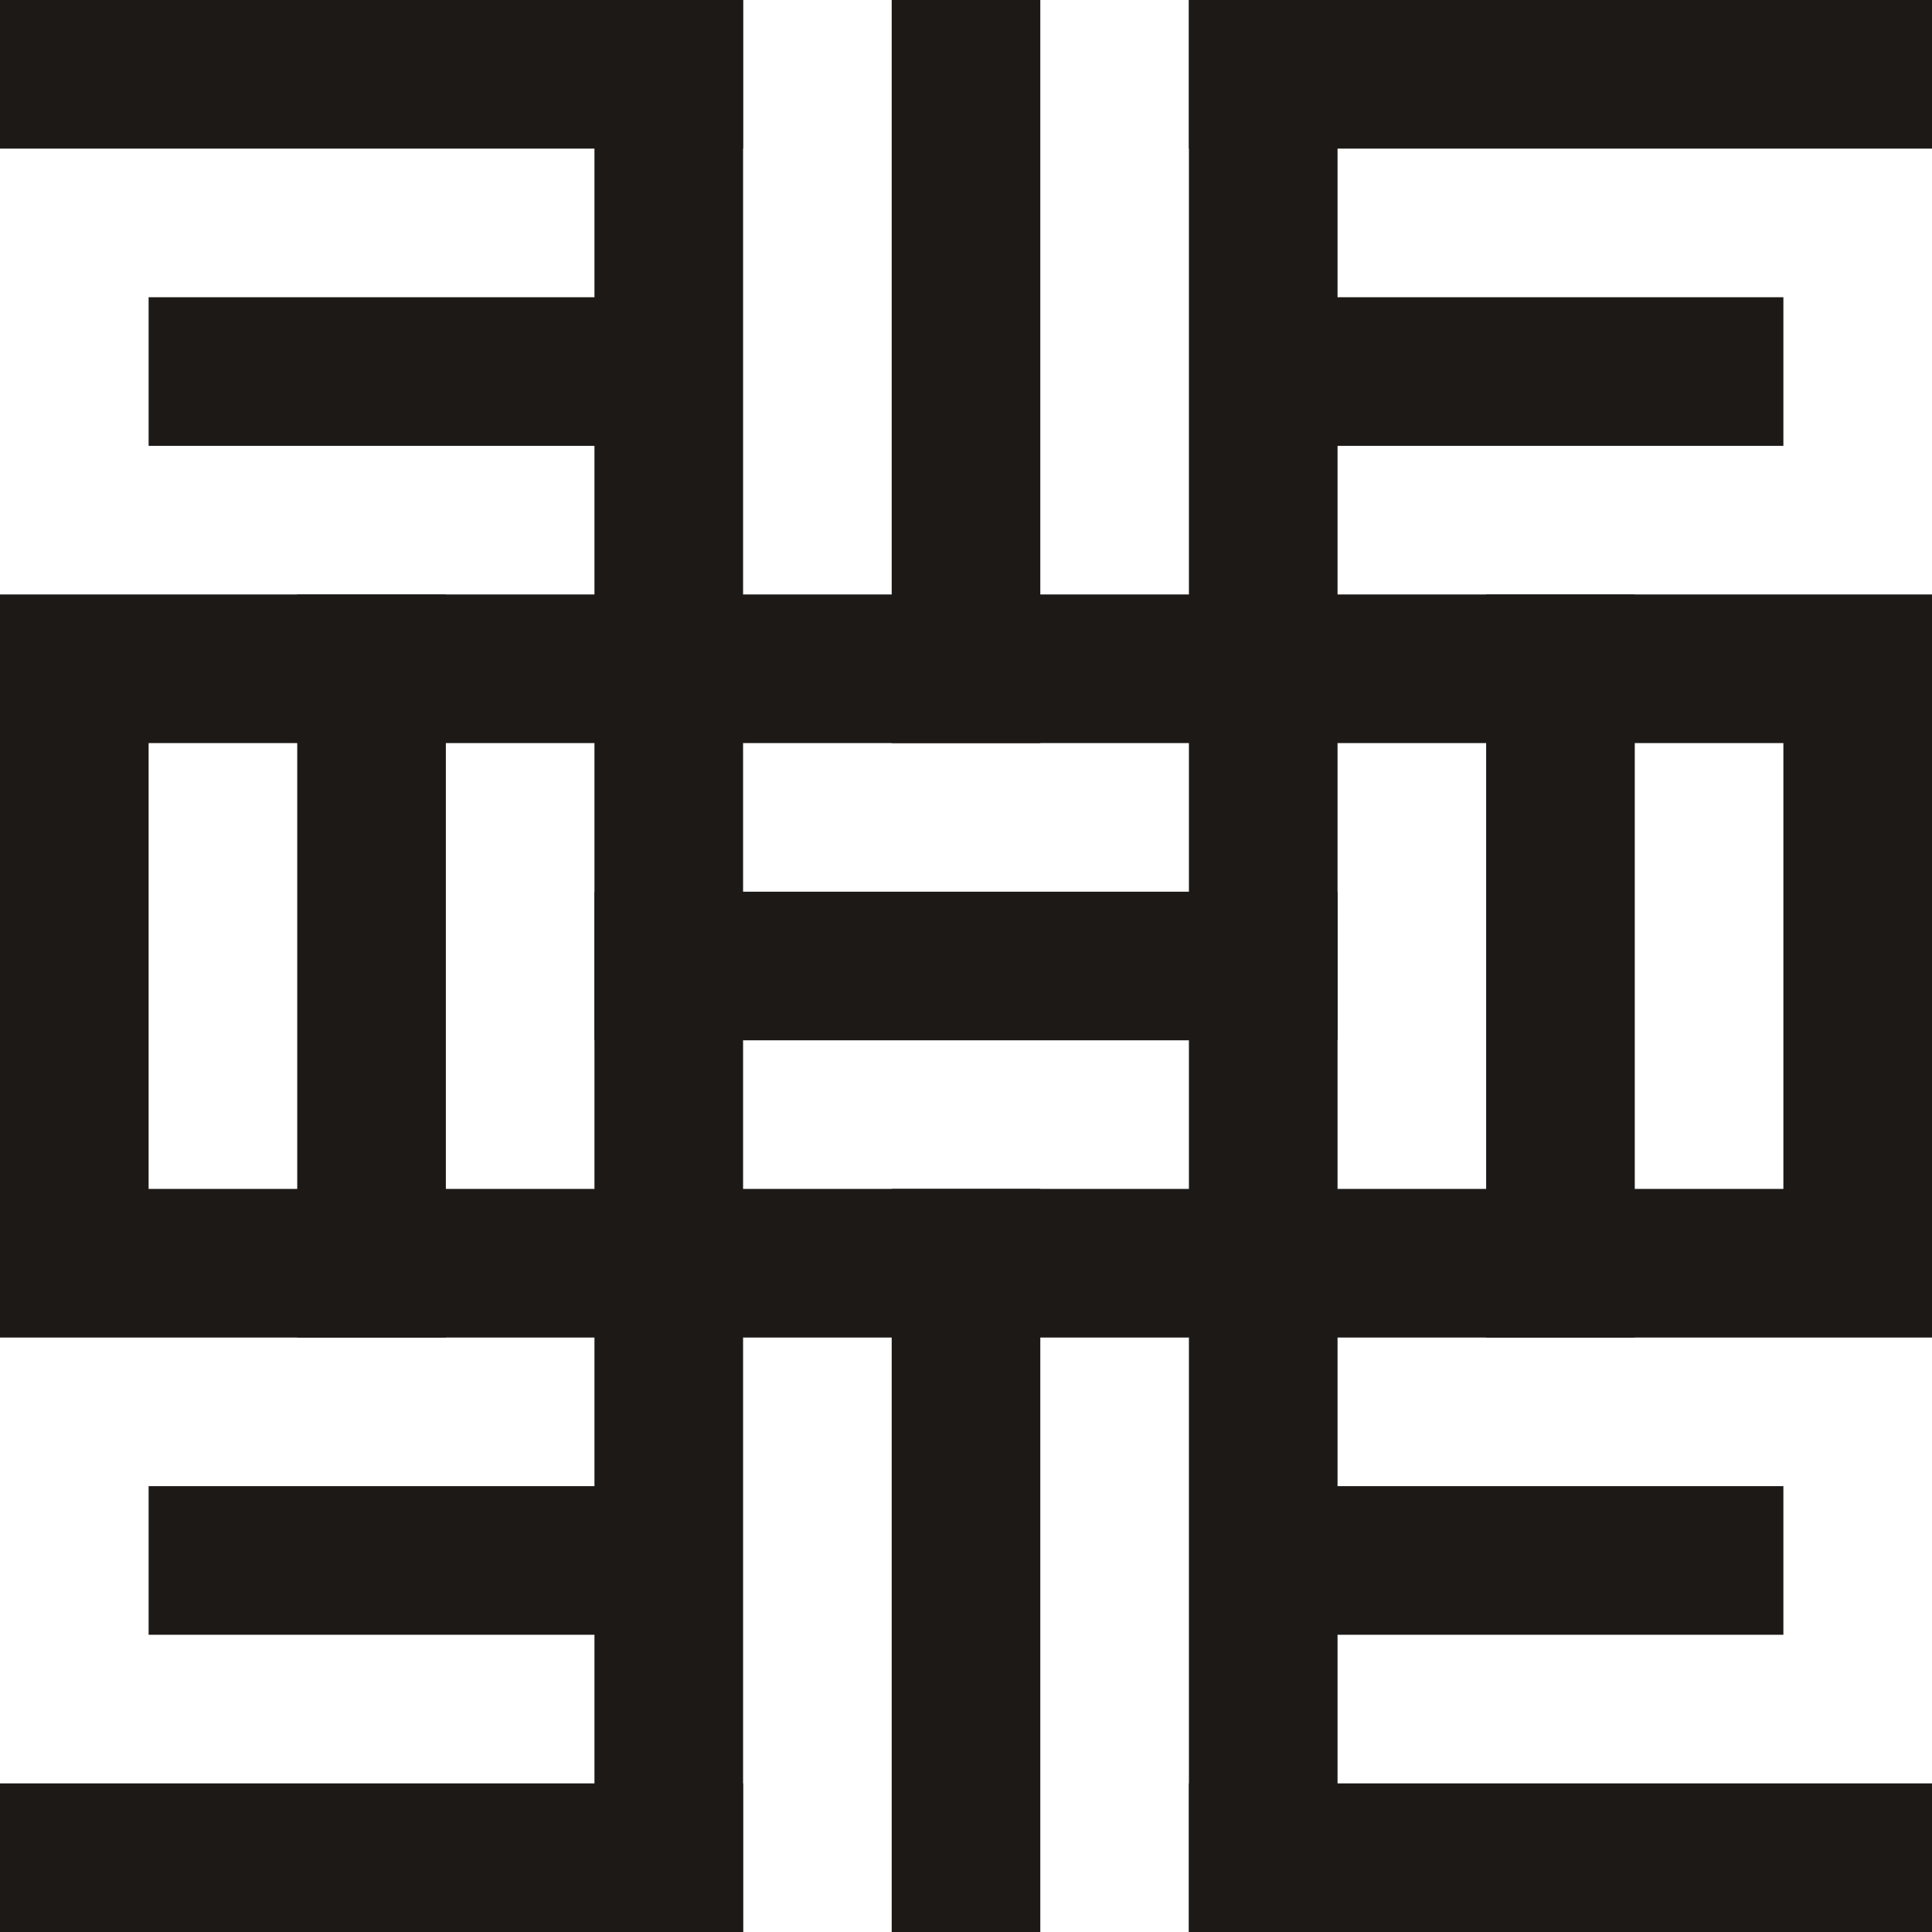
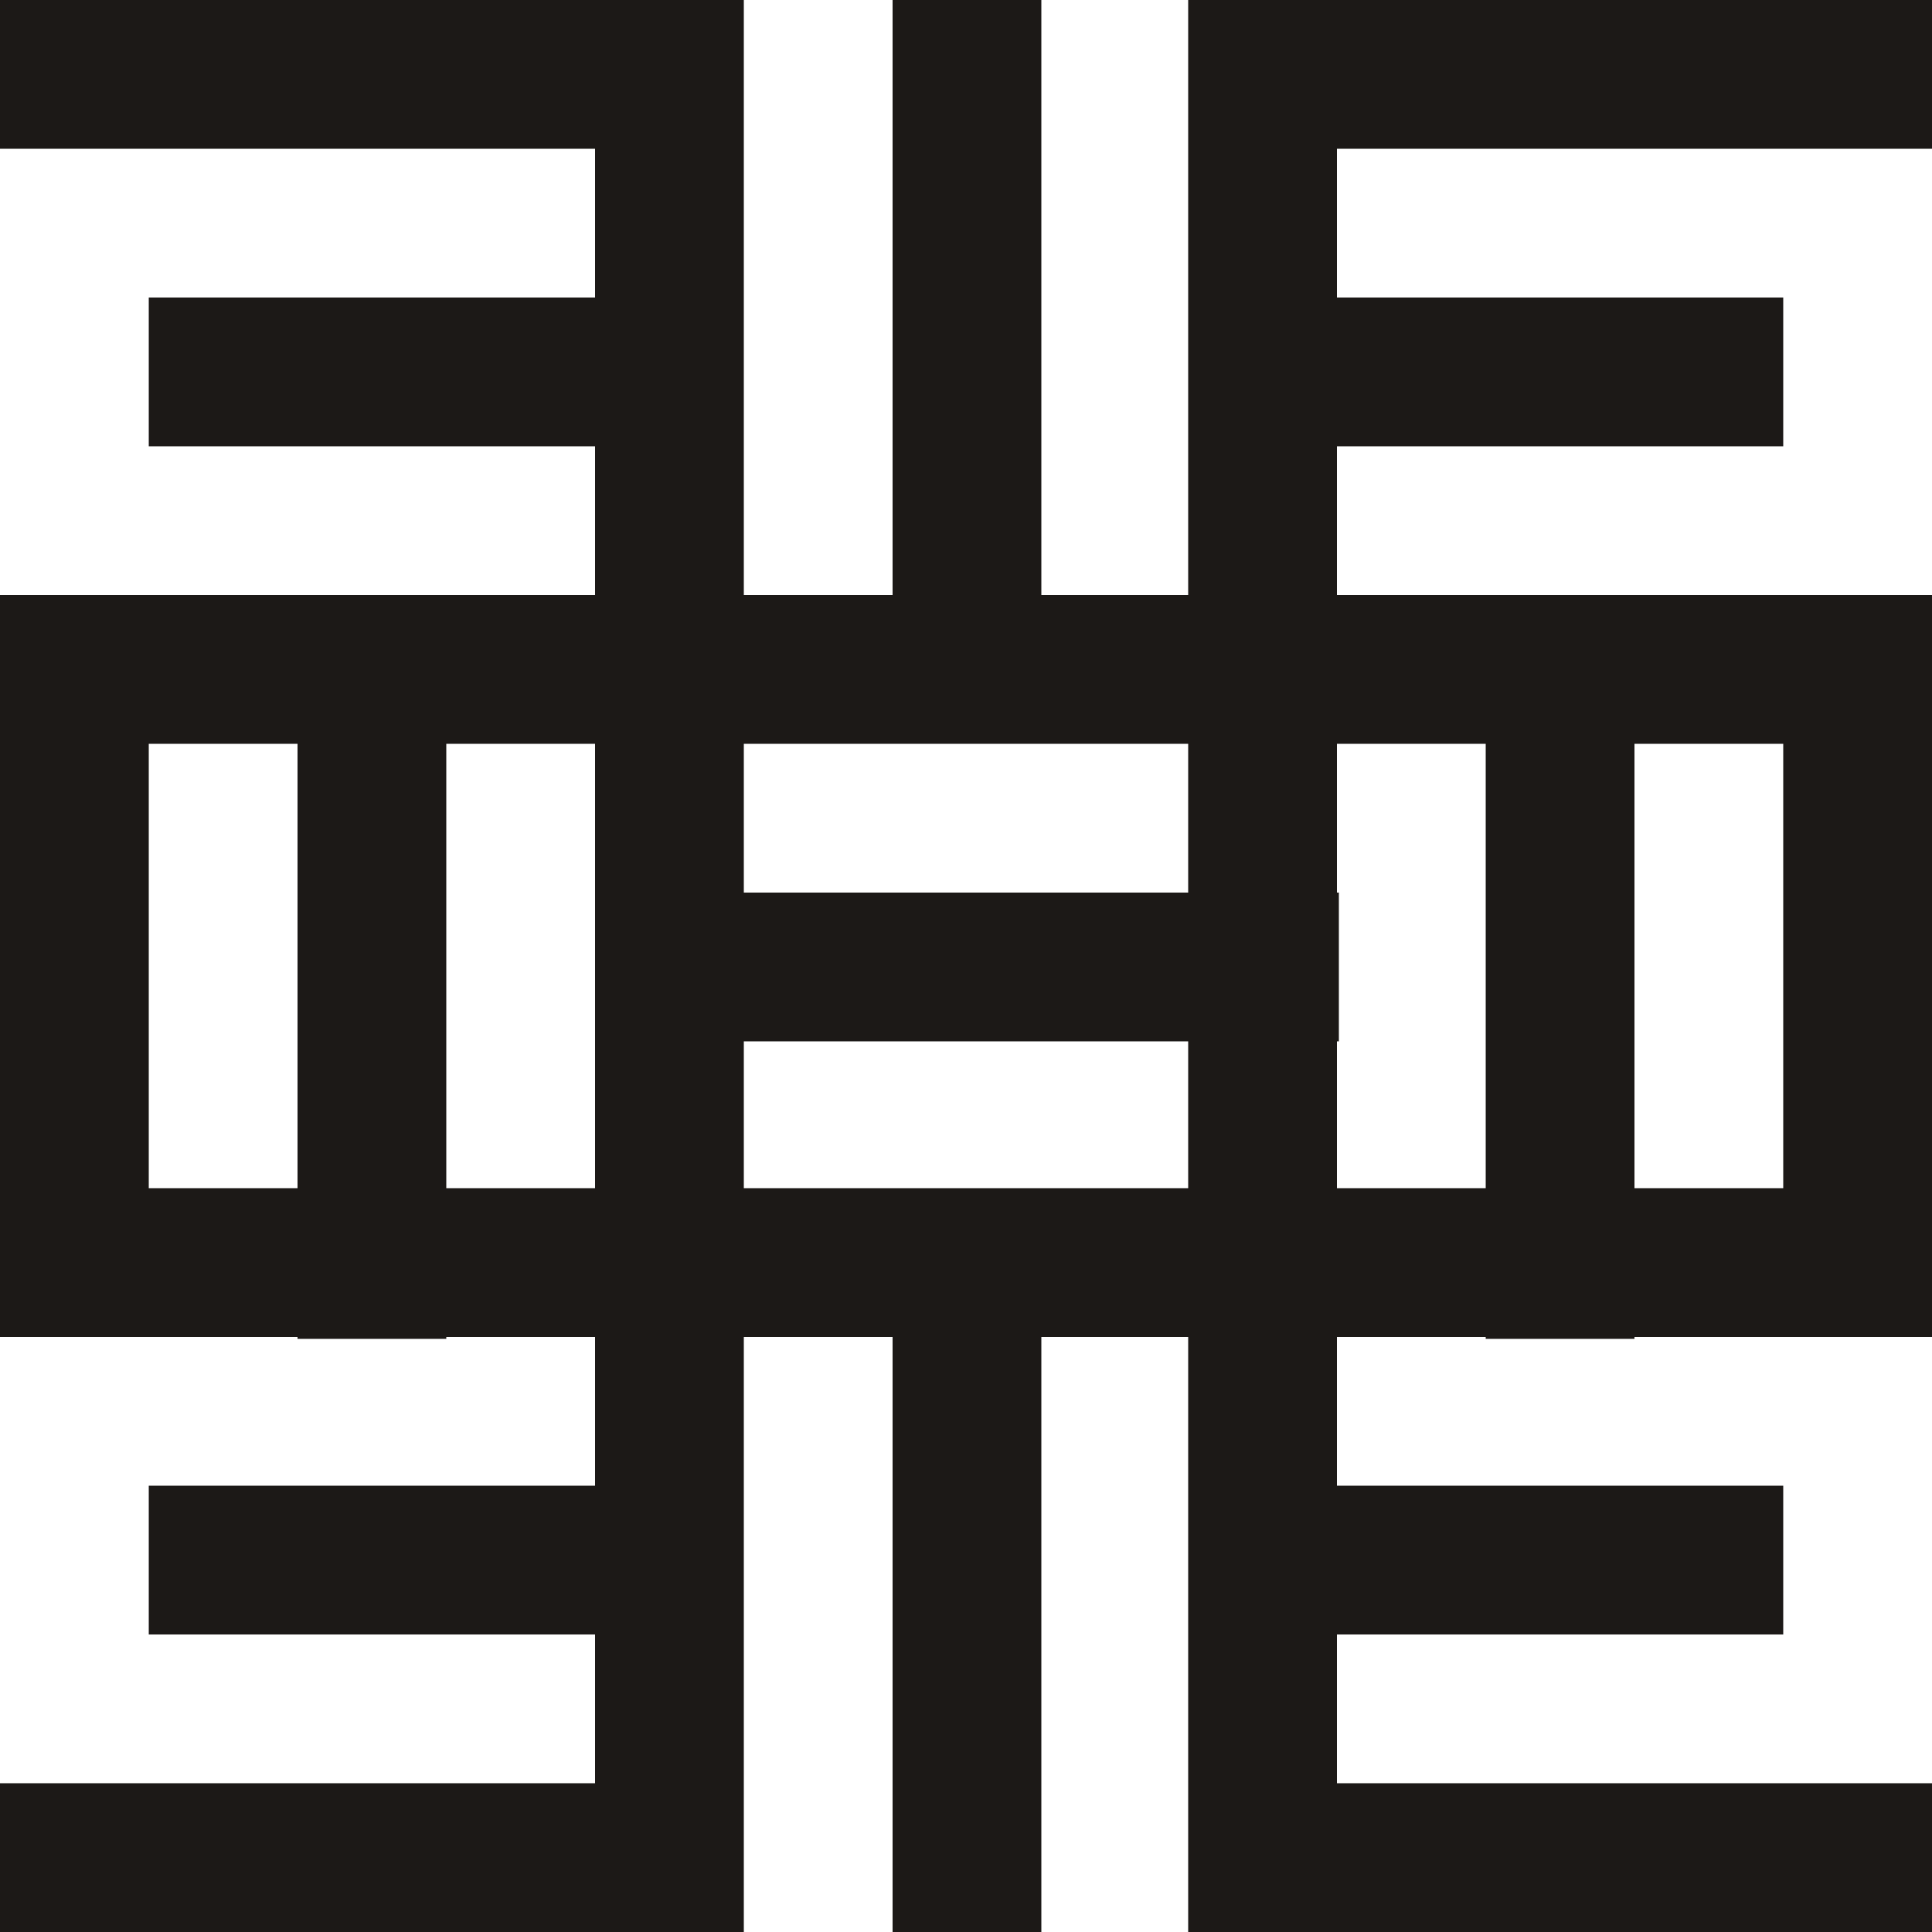
- <svg xmlns="http://www.w3.org/2000/svg" viewBox="0 0 390 390">
-   <rect x="15" y="135" width="360" height="120" fill="none" stroke="#1C1917" stroke-width="30" stroke-linecap="square" stroke-miterlimit="10" />
-   <line x1="255" y1="15" x2="255" y2="375" stroke="#1C1917" stroke-width="30" stroke-linecap="square" stroke-miterlimit="10" />
-   <line x1="135" y1="15" x2="135" y2="375" stroke="#1C1917" stroke-width="30" stroke-linecap="square" stroke-miterlimit="10" />
-   <line x1="195" y1="15" x2="195" y2="135" stroke="#1C1917" stroke-width="30" stroke-linecap="square" stroke-miterlimit="10" />
-   <line x1="195" y1="255" x2="195" y2="375" stroke="#1C1917" stroke-width="30" stroke-linecap="square" stroke-miterlimit="10" />
-   <line x1="75" y1="135" x2="75" y2="255" stroke="#1C1917" stroke-width="30" stroke-linecap="square" stroke-miterlimit="10" />
-   <line x1="315" y1="135" x2="315" y2="255" stroke="#1C1917" stroke-width="30" stroke-linecap="square" stroke-miterlimit="10" />
-   <line x1="135" y1="195" x2="255" y2="195" stroke="#1C1917" stroke-width="30" stroke-linecap="square" stroke-miterlimit="10" />
-   <line x1="255" y1="15" x2="375" y2="15" stroke="#1C1917" stroke-width="30" stroke-linecap="square" stroke-miterlimit="10" />
-   <line x1="255" y1="75" x2="360" y2="75" stroke="#1C1917" stroke-width="30" stroke-miterlimit="10" />
-   <line x1="135" y1="15" x2="15" y2="15" stroke="#1C1917" stroke-width="30" stroke-linecap="square" stroke-miterlimit="10" />
-   <line x1="30" y1="75" x2="135" y2="75" stroke="#1C1917" stroke-width="30" stroke-miterlimit="10" />
-   <line x1="135" y1="375" x2="15" y2="375" stroke="#1C1917" stroke-width="30" stroke-linecap="square" stroke-miterlimit="10" />
-   <line x1="135" y1="315" x2="30" y2="315" stroke="#1C1917" stroke-width="30" stroke-miterlimit="10" />
-   <line x1="255" y1="375" x2="375" y2="375" stroke="#1C1917" stroke-width="30" stroke-linecap="square" stroke-miterlimit="10" />
-   <line x1="255" y1="315" x2="360" y2="315" stroke="#1C1917" stroke-width="30" stroke-miterlimit="10" />
+ <svg xmlns="http://www.w3.org/2000/svg" viewBox="0 0 100 100">
+   <path fill="#1C1917" fill-rule="nonzero" d="     M0 30.8h100v7.7h-100Z     M0 61.5h100v7.7h-100Z     M0 38.5h7.7v23.1h-7.7Z     M92.3 38.5h7.7v23.1h-7.7Z     M30.8 0h7.7v100h-7.7Z     M61.5 0h7.7v100h-7.7Z     M46.2 0h7.7v38.5h-7.7Z     M46.2 61.5h7.7v38.5h-7.7Z     M15.4 30.8h7.7v38.5h-7.7Z     M76.9 30.8h7.7v38.5h-7.7Z     M30.8 46.2h38.5v7.7h-38.5Z     M0 0h38.5v7.7h-38.5Z     M7.7 15.4h26.9v7.7h-26.9Z     M61.5 0h38.5v7.7h-38.5Z     M65.4 15.4h26.9v7.7h-26.9Z     M0 92.3h38.5v7.7h-38.5Z     M7.7 76.9h26.9v7.7h-26.9Z     M61.5 92.3h38.5v7.7h-38.5Z     M65.4 76.9h26.9v7.7h-26.9Z   " />
</svg>
